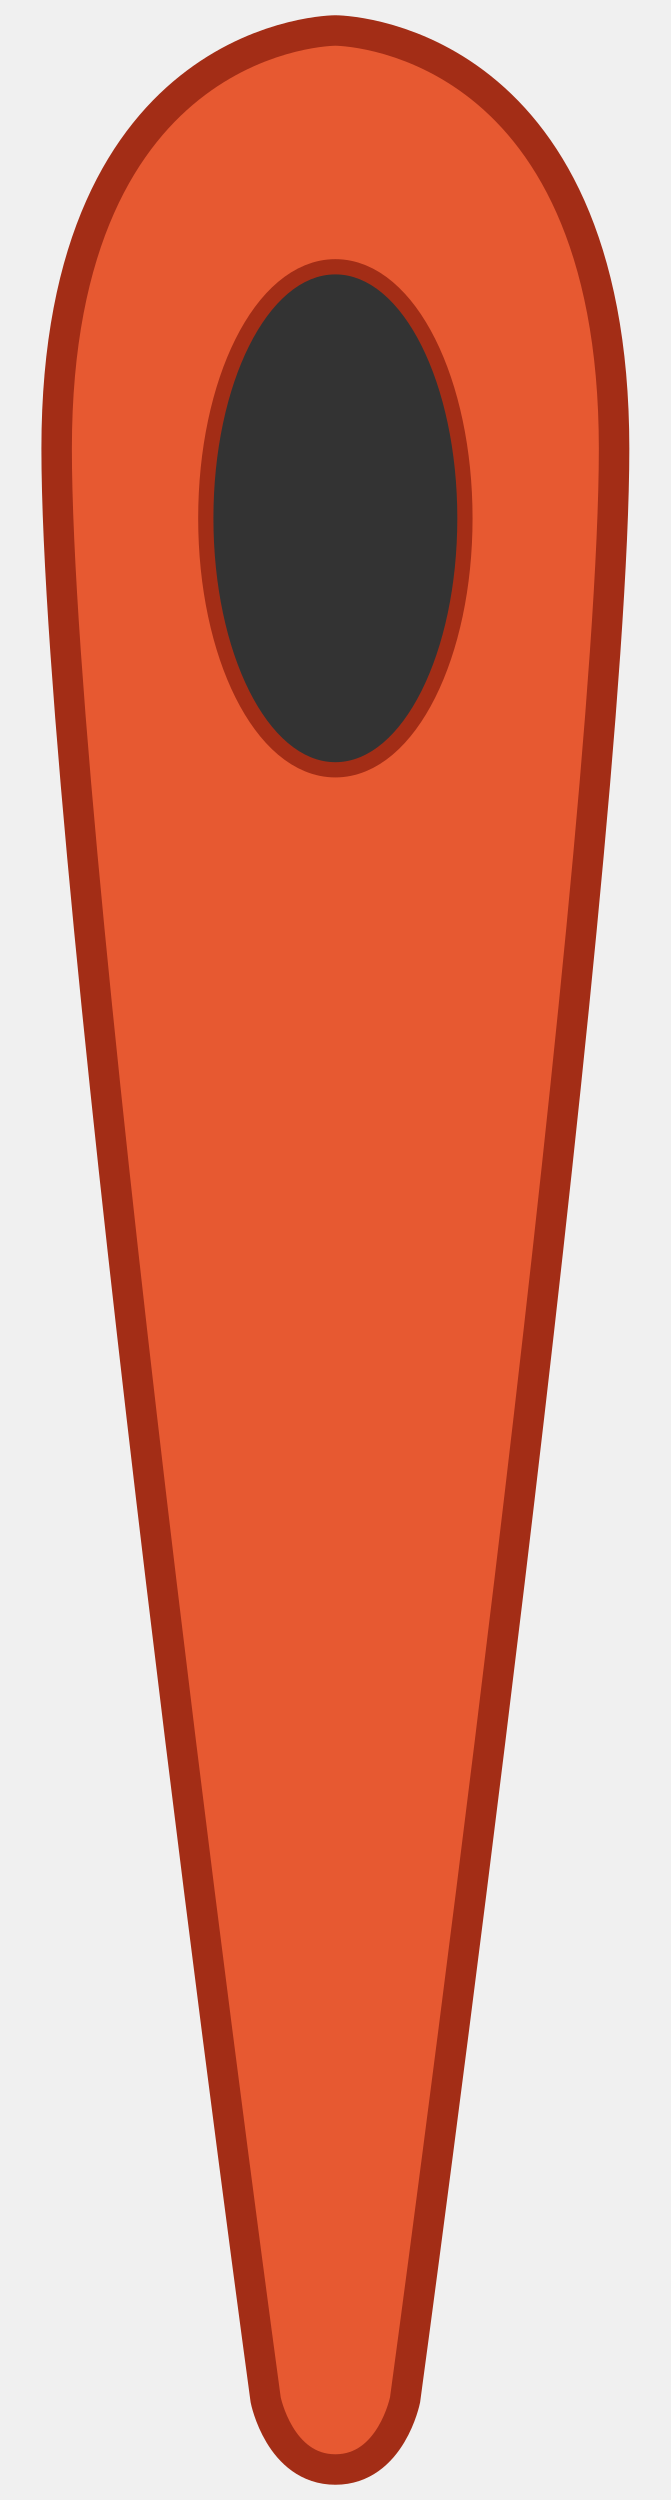
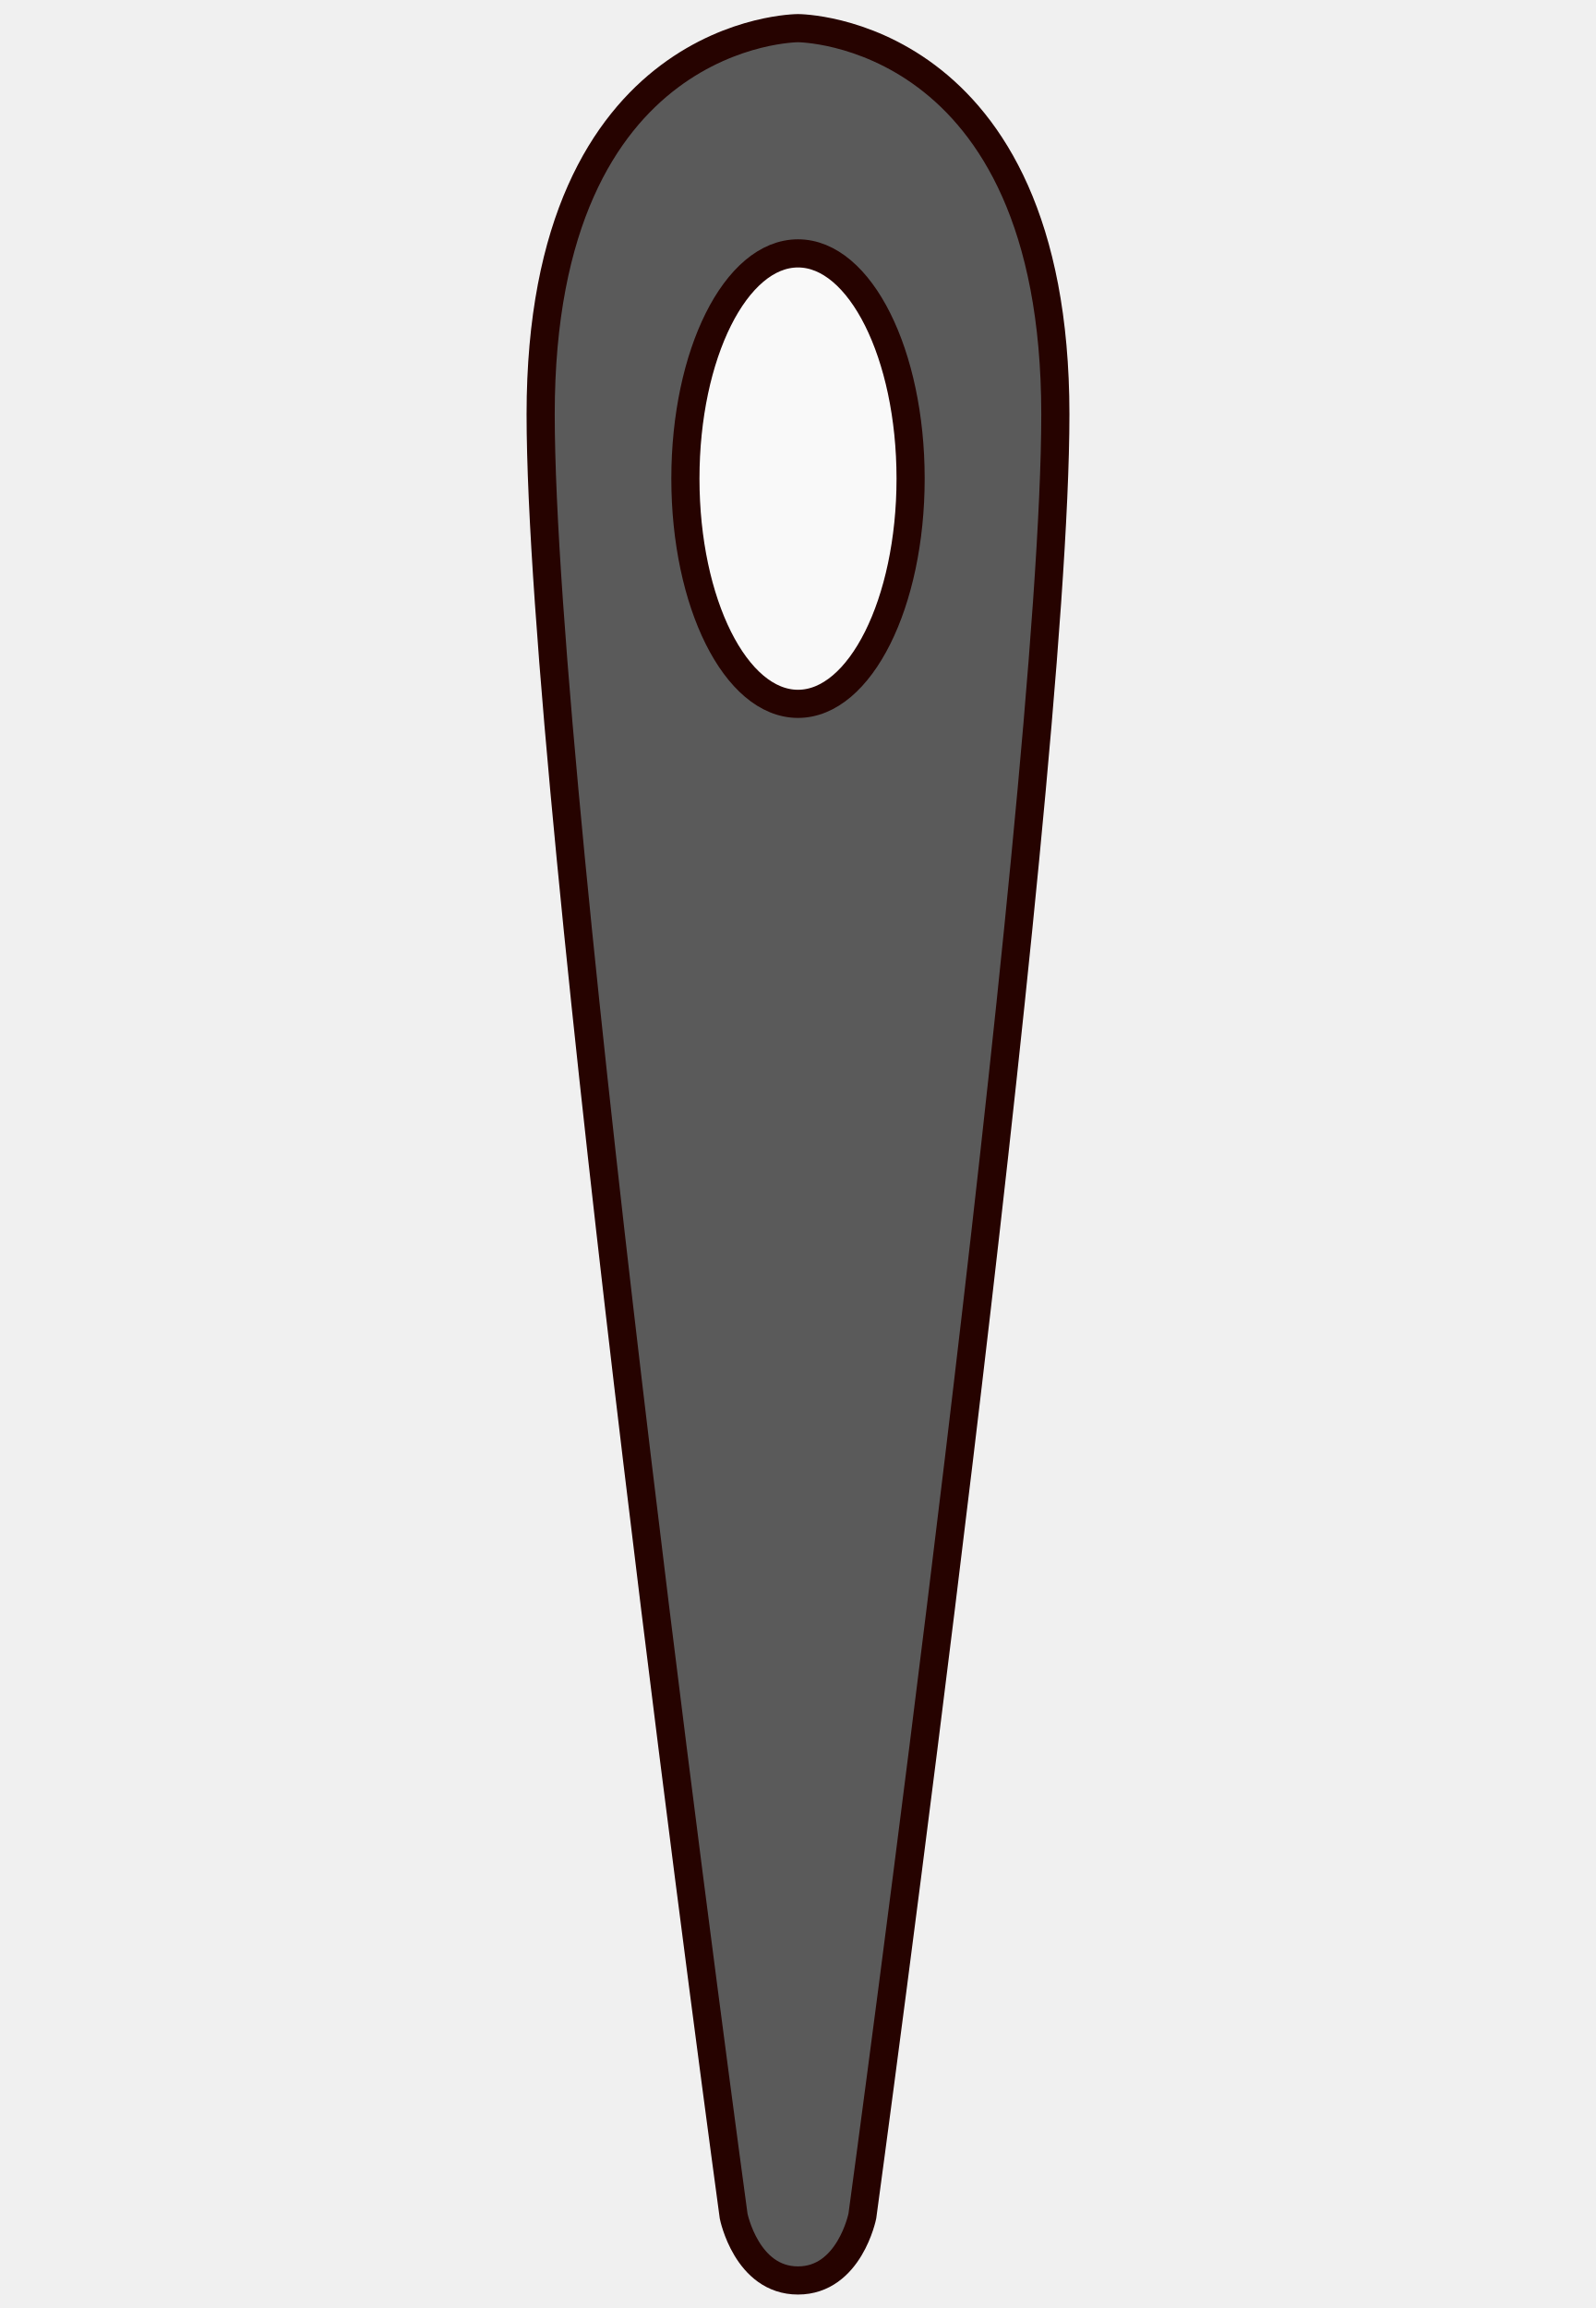
- <svg xmlns="http://www.w3.org/2000/svg" version="1.1" id="Calque_1" x="0px" y="0px" width="11px" height="41px" viewBox="0 0 11 41" enable-background="new 0 0 11 41" xml:space="preserve">
-   <path fill="#E75931" stroke="#A32D16" stroke-width="0.5" stroke-miterlimit="10" d="M5.5,0.5c0,0-4.571,0-4.571,6.857  c0,6.856,3.428,32,3.428,32S4.586,40.5,5.5,40.5s1.143-1.143,1.143-1.143s3.428-25.144,3.428-32C10.071,0.5,5.5,0.5,5.5,0.5z   M5.5,12.5c-1.105,0-2-1.791-2-4c0-2.21,0.895-4,2-4c1.104,0,2,1.79,2,4C7.5,10.709,6.604,12.5,5.5,12.5z" />
-   <ellipse fill="#333333" cx="5.5" cy="8.5" rx="2" ry="4" />
+ <svg xmlns="http://www.w3.org/2000/svg" version="1.1" id="Calque_1" x="0px" y="0px" width="28.346px" height="40.989px" viewBox="0 0 28.346 40.989" enable-background="new 0 0 28.346 40.989" xml:space="preserve">
+   <ellipse opacity="0.6" fill="#FFFFFF" cx="14.173" cy="8.5" rx="2" ry="4" />
+   <path fill="#5A5A5A" stroke="#260300" stroke-width="0.5" stroke-miterlimit="10" d="M14.174,0.5c0,0-4.571,0-4.571,6.857  c0,6.856,3.428,32,3.428,32S13.26,40.5,14.174,40.5s1.143-1.144,1.143-1.144s3.428-25.145,3.428-32  C18.743,0.5,14.174,0.5,14.174,0.5z M14.174,12.5c-1.105,0-2-1.791-2-4c0-2.21,0.895-4,2-4c1.104,0,2,1.79,2,4  C16.174,10.709,15.278,12.5,14.174,12.5z" />
+   <ellipse fill="none" cx="5.5" cy="8.5" rx="2" ry="4" />
</svg>
